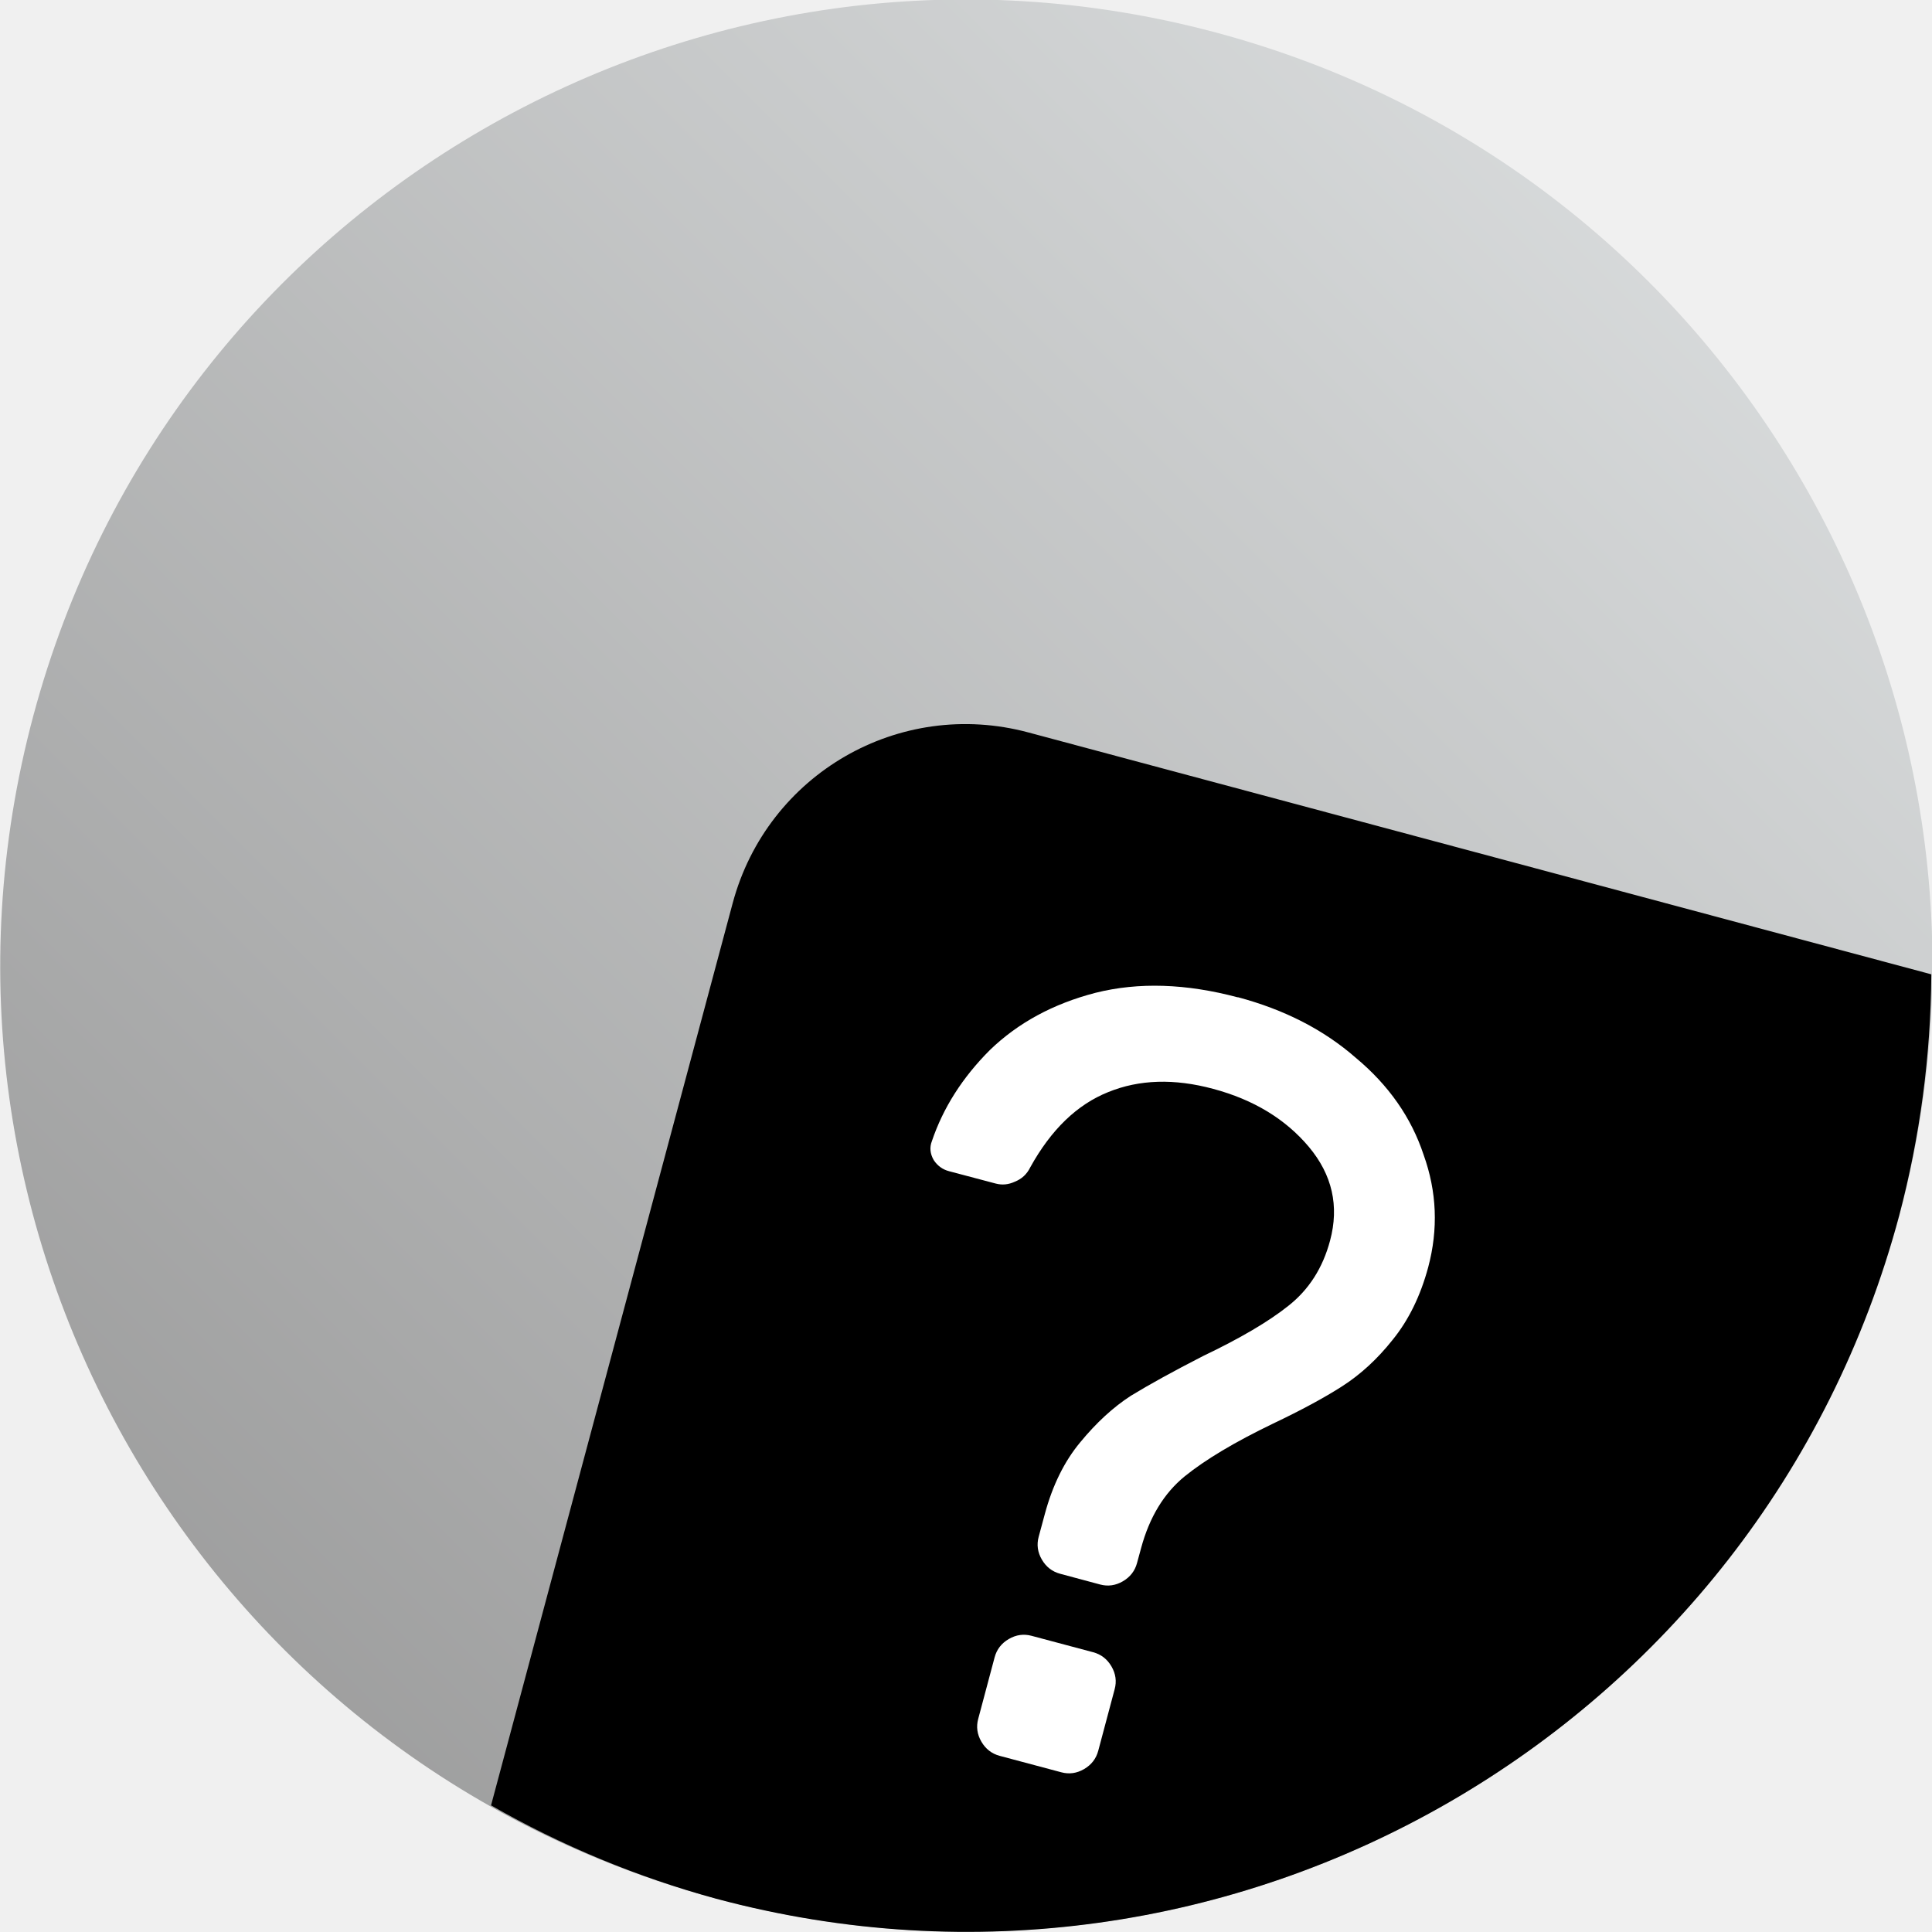
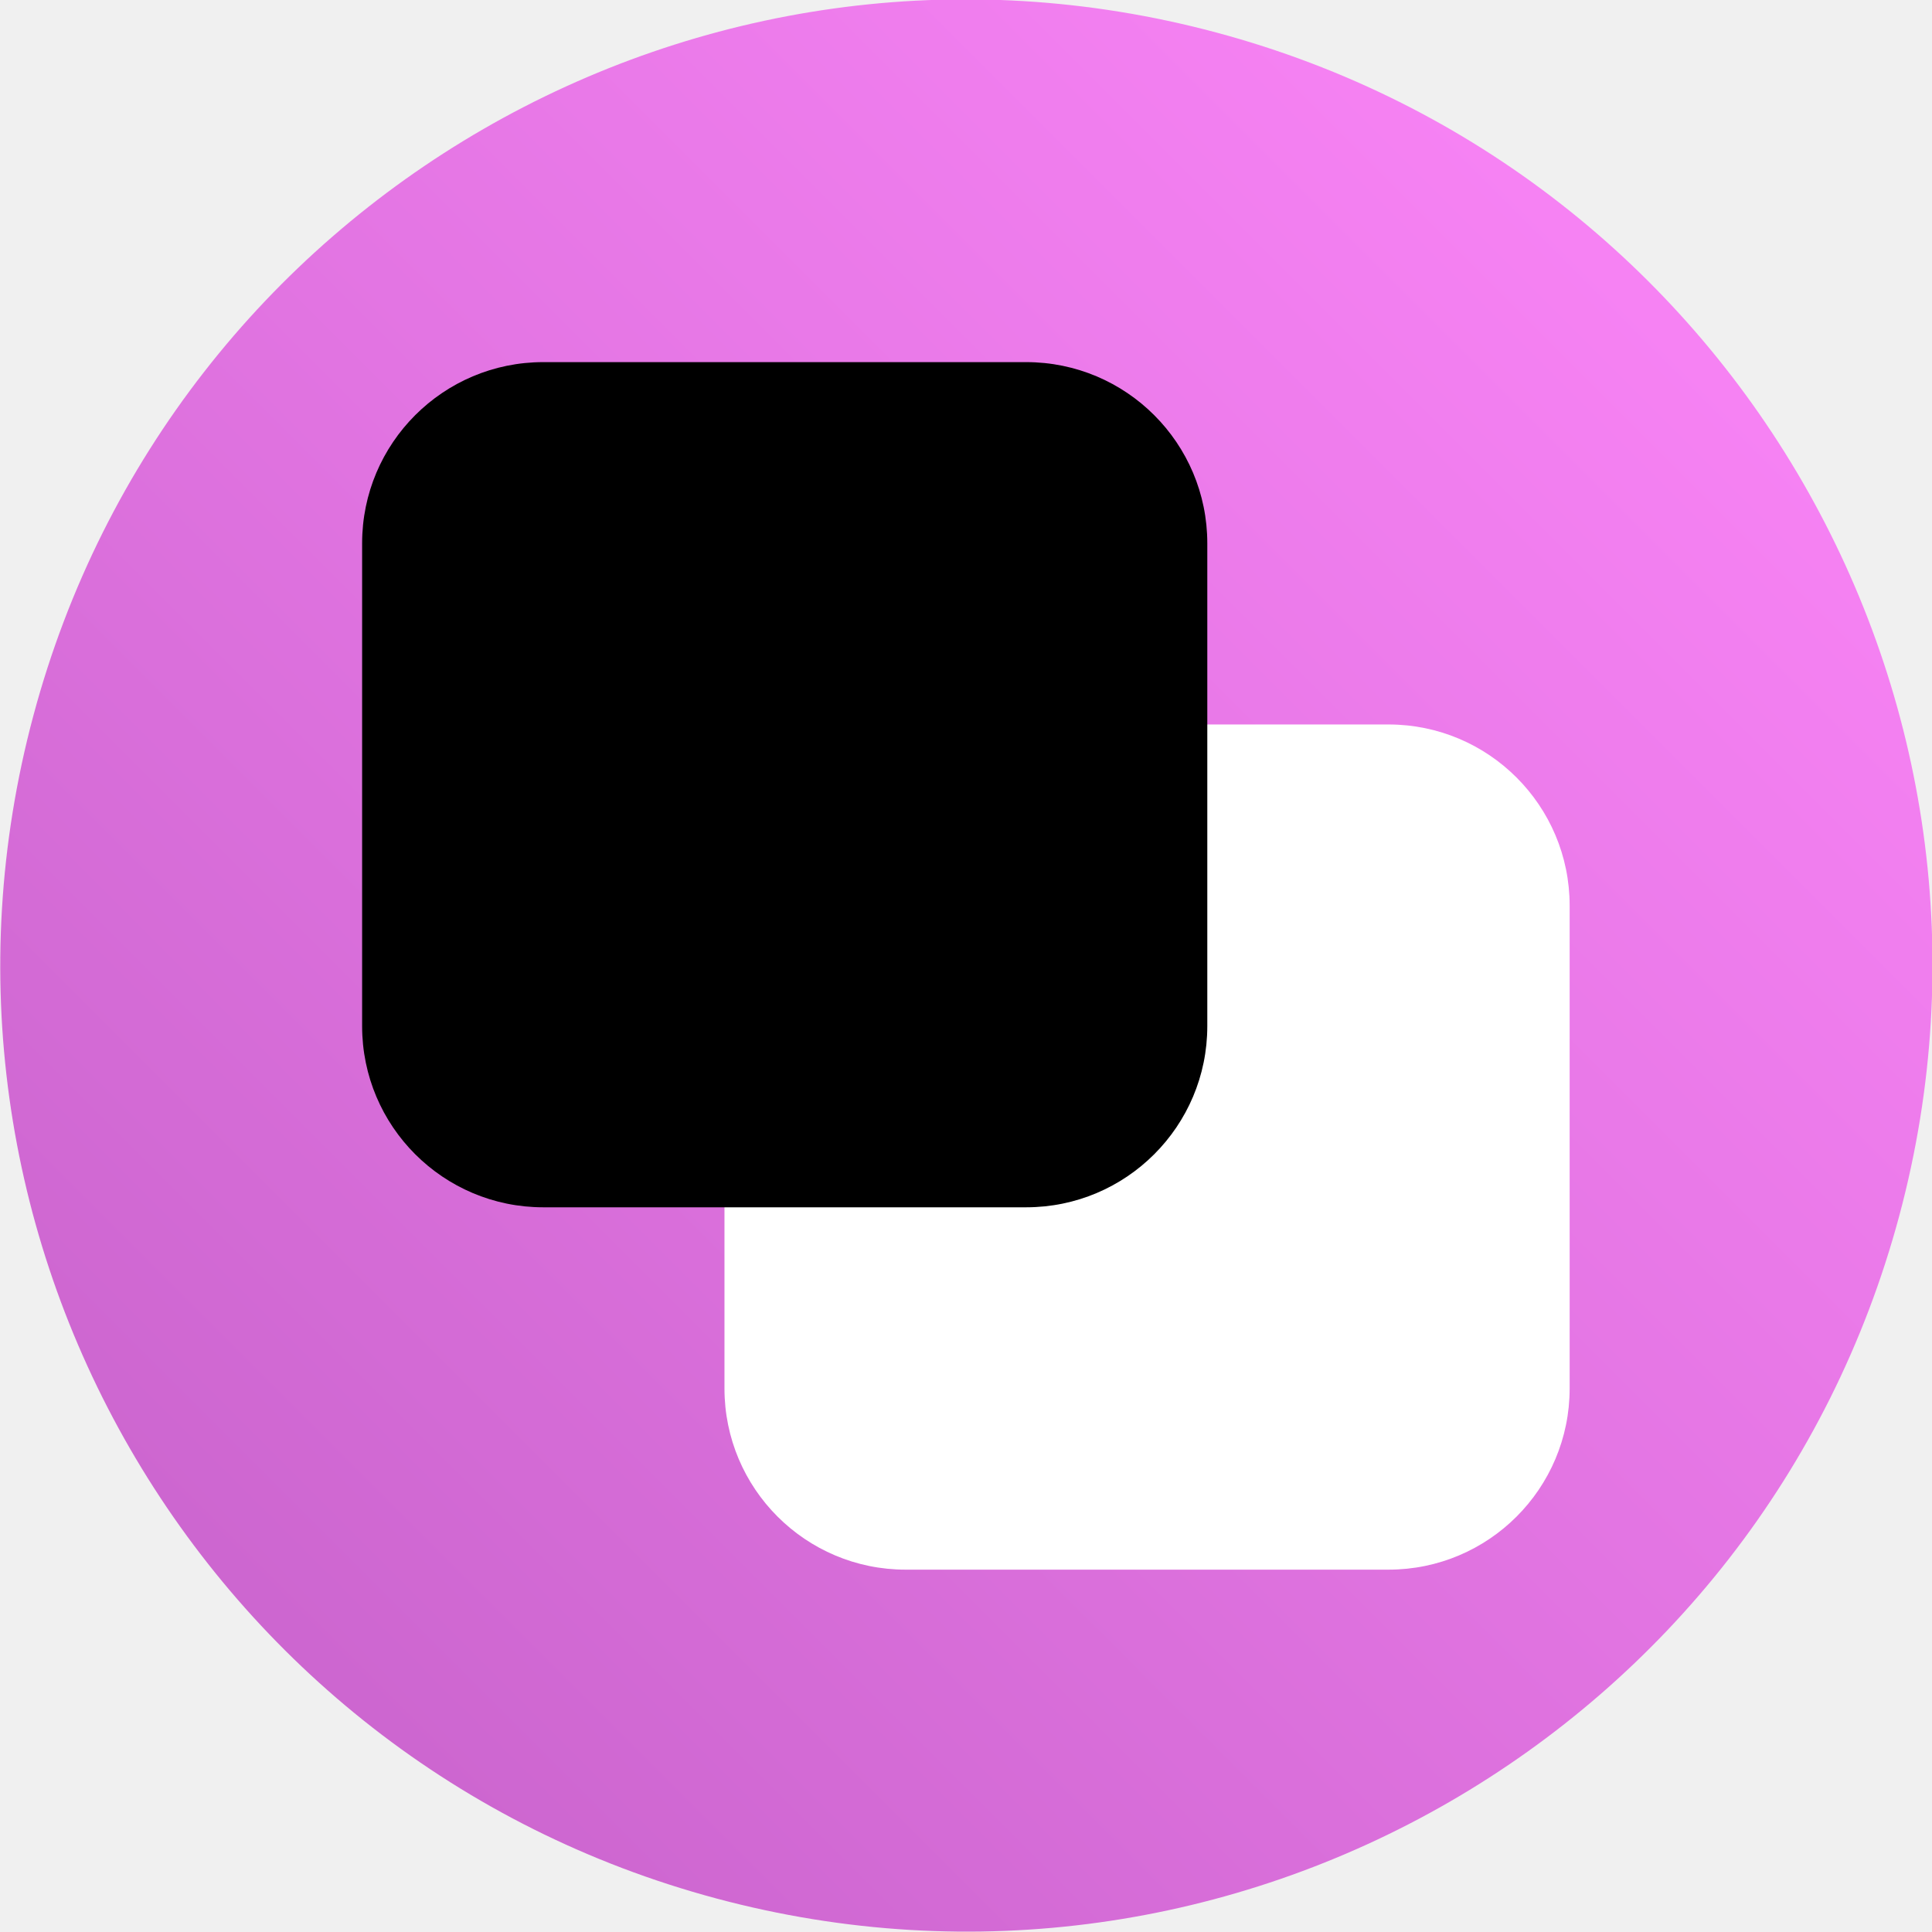
<svg xmlns="http://www.w3.org/2000/svg" width="32" height="32" version="1.1" viewBox="0 0 8.467 8.467">
  <defs>
-     <linearGradient id="linearGradient822-63" x1="4.686" x2="27.314" y1="35.596" y2="-3.596" gradientTransform="matrix(.26458 0 0 .26458 75.629 277.46)" gradientUnits="userSpaceOnUse">
-       <stop stop-color="#949494" offset="0" />
-       <stop stop-color="#e1e4e5" offset="1" />
+     <linearGradient id="linearGradient822-63" x1="4.686" x2="27.314" y1="35.596" y2="-3.596" gradientTransform="matrix(.26458 0 0 .26458 .95194 -1.2386)" gradientUnits="userSpaceOnUse">
+       <stop stop-color="#c460c8" offset="0" />
+       <stop stop-color="#ff88fb" offset="1" />
    </linearGradient>
  </defs>
-   <g transform="translate(0 -288.53)">
-     <circle transform="rotate(15)" cx="79.863" cy="281.69" r="4.233" fill="url(#linearGradient822-63)" style="paint-order:normal" />
-     <path d="m4.507 291.74c-0.566-0.152-1.144 0.182-1.296 0.748l-1.059 3.954a4.233 4.233 0 0 0 0.986 0.409 4.233 4.233 0 0 0 5.185-2.993 4.233 4.233 0 0 0 0.141-1.058z" style="paint-order:normal" />
-     <path d="m5.424 292.9q0.308 0.082 0.518 0.266 0.216 0.18 0.297 0.425 0.087 0.242 0.02 0.493-0.051 0.189-0.156 0.318-0.1 0.126-0.222 0.204-0.117 0.075-0.302 0.163-0.251 0.121-0.387 0.231-0.136 0.111-0.191 0.314l-0.018 0.066q-0.014 0.052-0.062 0.08-0.048 0.028-0.1 0.014l-0.175-0.047q-0.052-0.014-0.08-0.062t-0.014-0.1l0.027-0.1q0.051-0.189 0.155-0.314 0.106-0.129 0.222-0.204 0.121-0.074 0.316-0.174 0.245-0.117 0.374-0.22 0.135-0.106 0.183-0.286 0.061-0.227-0.093-0.411-0.154-0.183-0.419-0.254-0.256-0.069-0.46 0.014-0.205 0.082-0.342 0.33-0.022 0.045-0.068 0.063-0.041 0.019-0.083 8e-3l-0.204-0.054q-0.043-0.011-0.068-0.049-0.024-0.042-0.008-0.083 0.074-0.219 0.254-0.399 0.185-0.179 0.463-0.251 0.283-0.071 0.624 0.02zm-0.611 3.303q-0.014 0.052-0.062 0.08-0.048 0.028-0.1 0.014l-0.27-0.072q-0.052-0.014-0.08-0.062t-0.014-0.1l0.072-0.27q0.014-0.052 0.062-0.08 0.048-0.028 0.1-0.014l0.27 0.072q0.052 0.014 0.08 0.062t0.014 0.1z" fill="#fff" stroke-width=".123" />
-   </g>
+   <circle transform="rotate(15)" cx="5.186" cy="2.991" r="4.233" fill="url(#linearGradient822-63)" style="paint-order:normal" />
+   <rect x="3.175" y="3.175" width="3.704" height="3.704" rx=".794" ry=".794" fill="#fff" stroke-linecap="round" stroke-linejoin="round" stroke-width=".114" />
+   <rect x="1.587" y="1.587" width="3.704" height="3.704" rx=".794" ry=".794" stroke-linecap="round" stroke-linejoin="round" stroke-width=".114" />
</svg>
